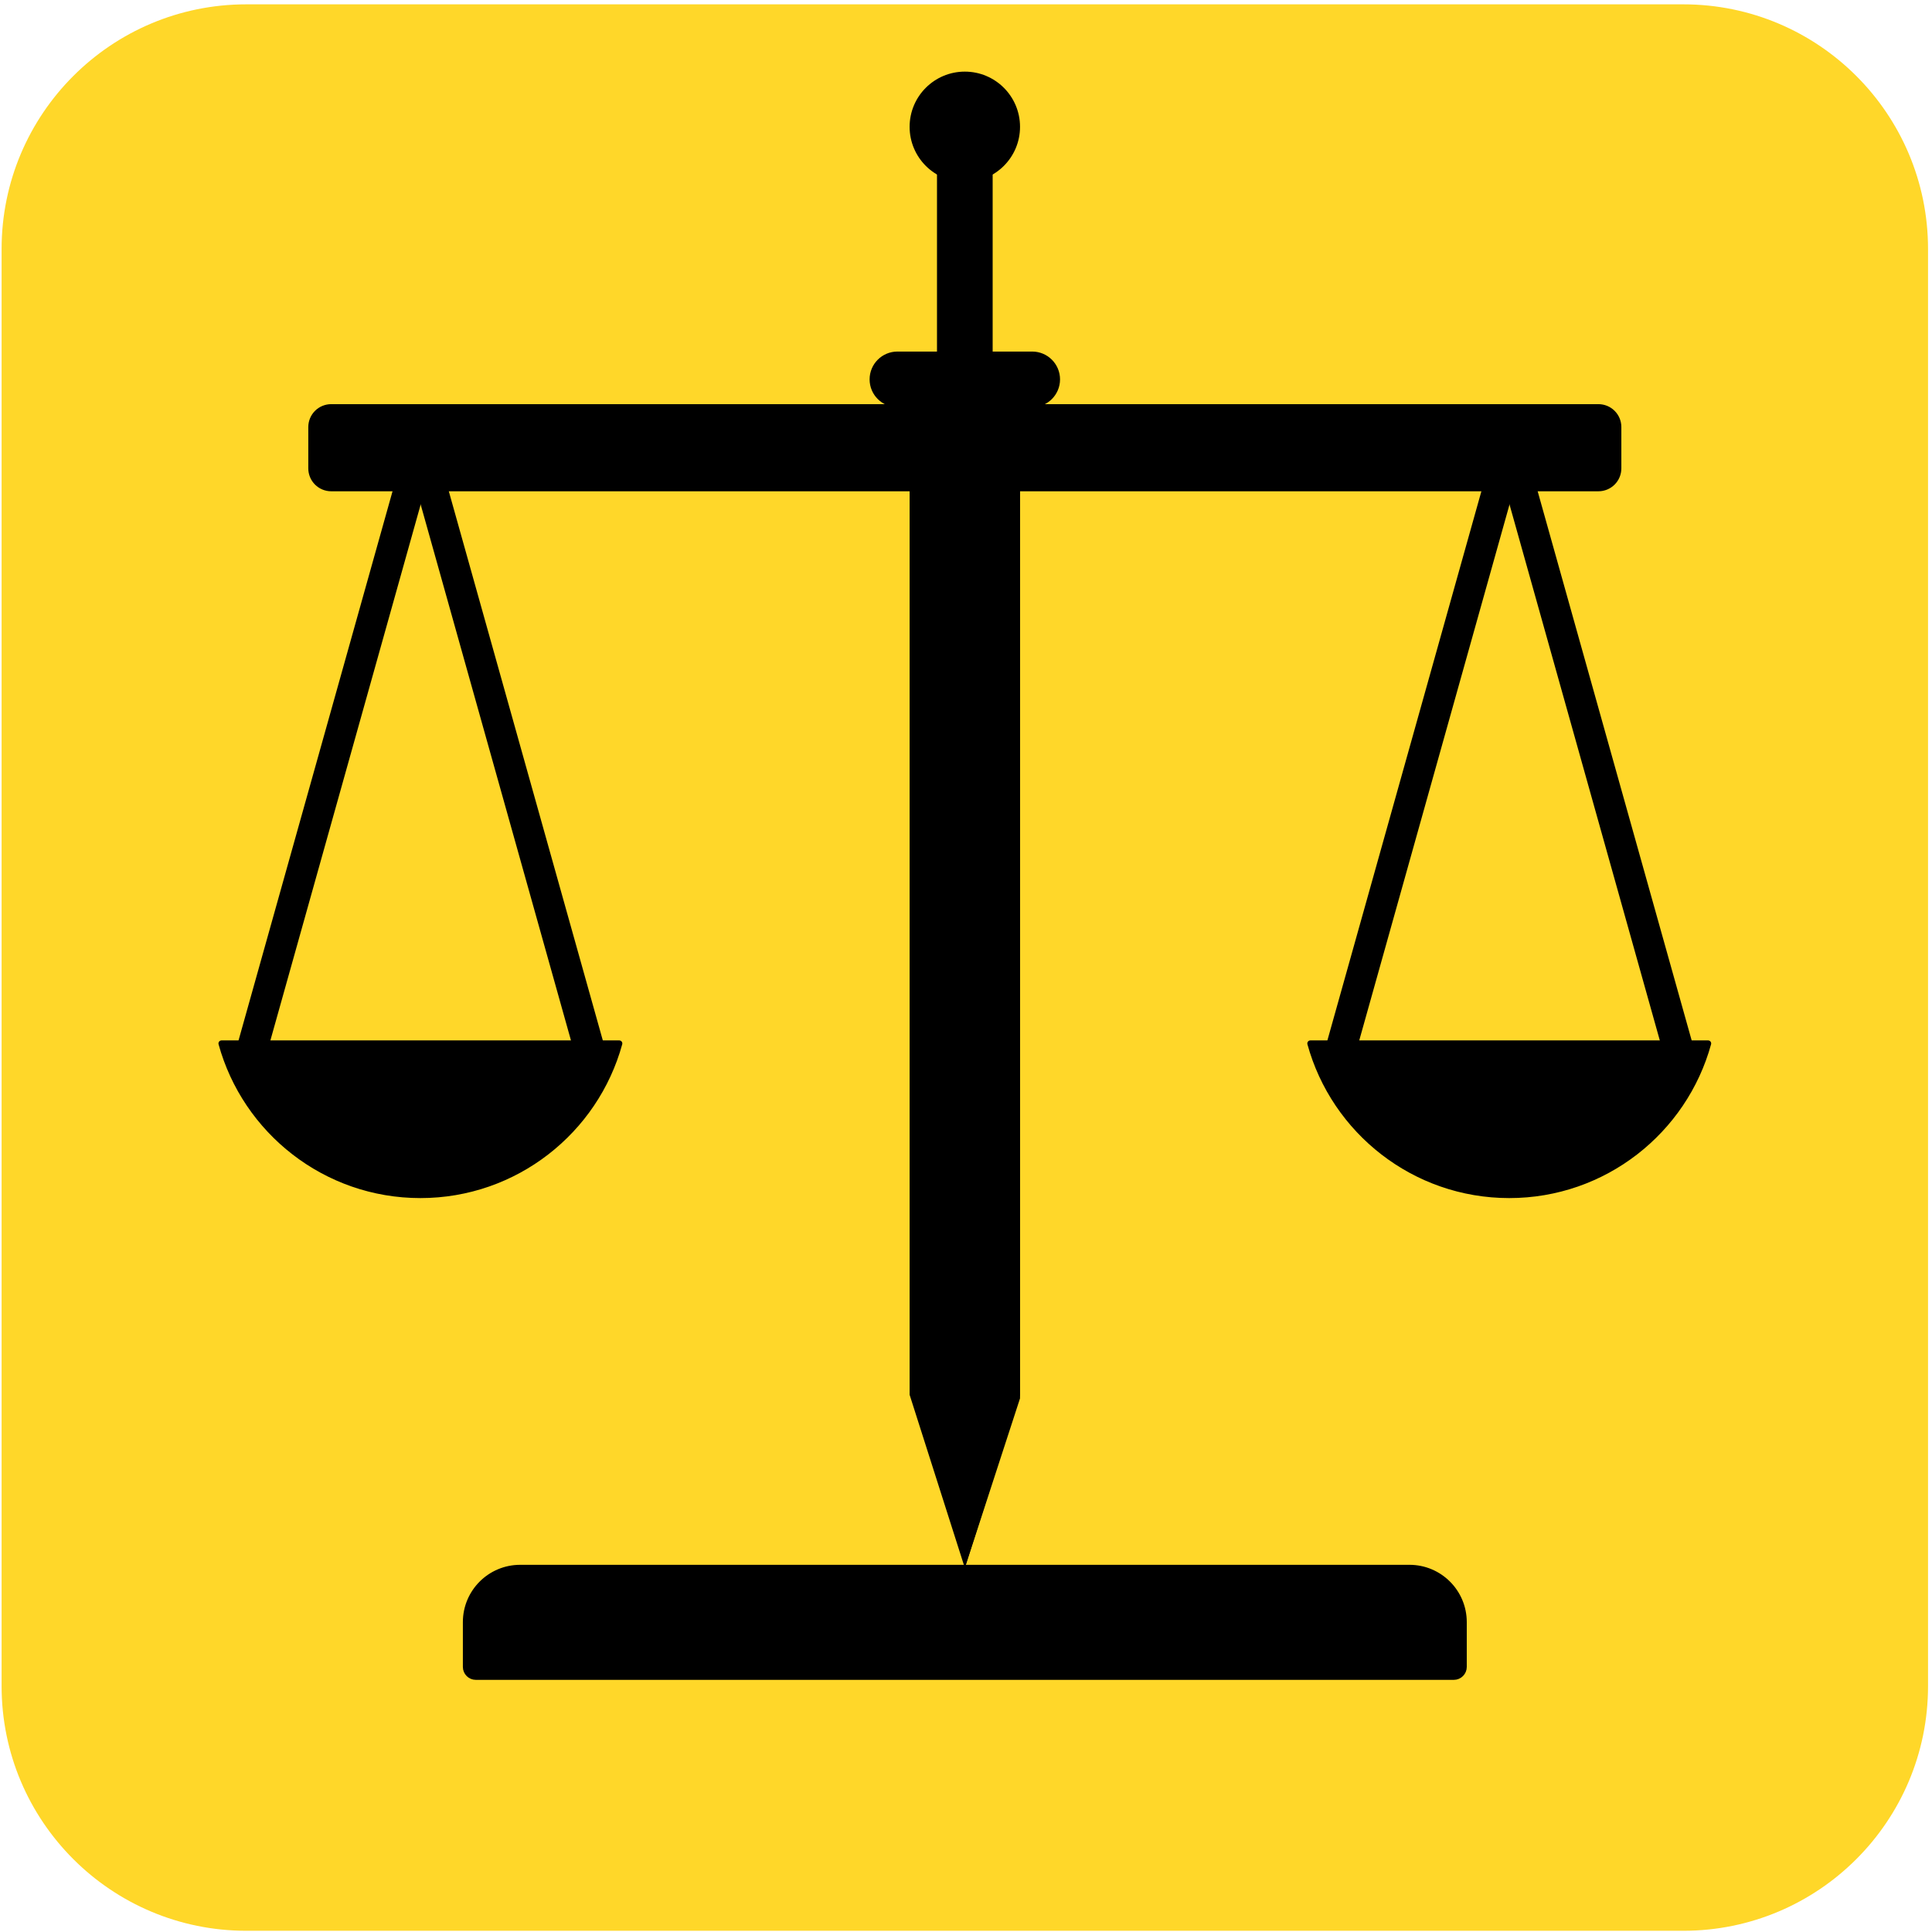
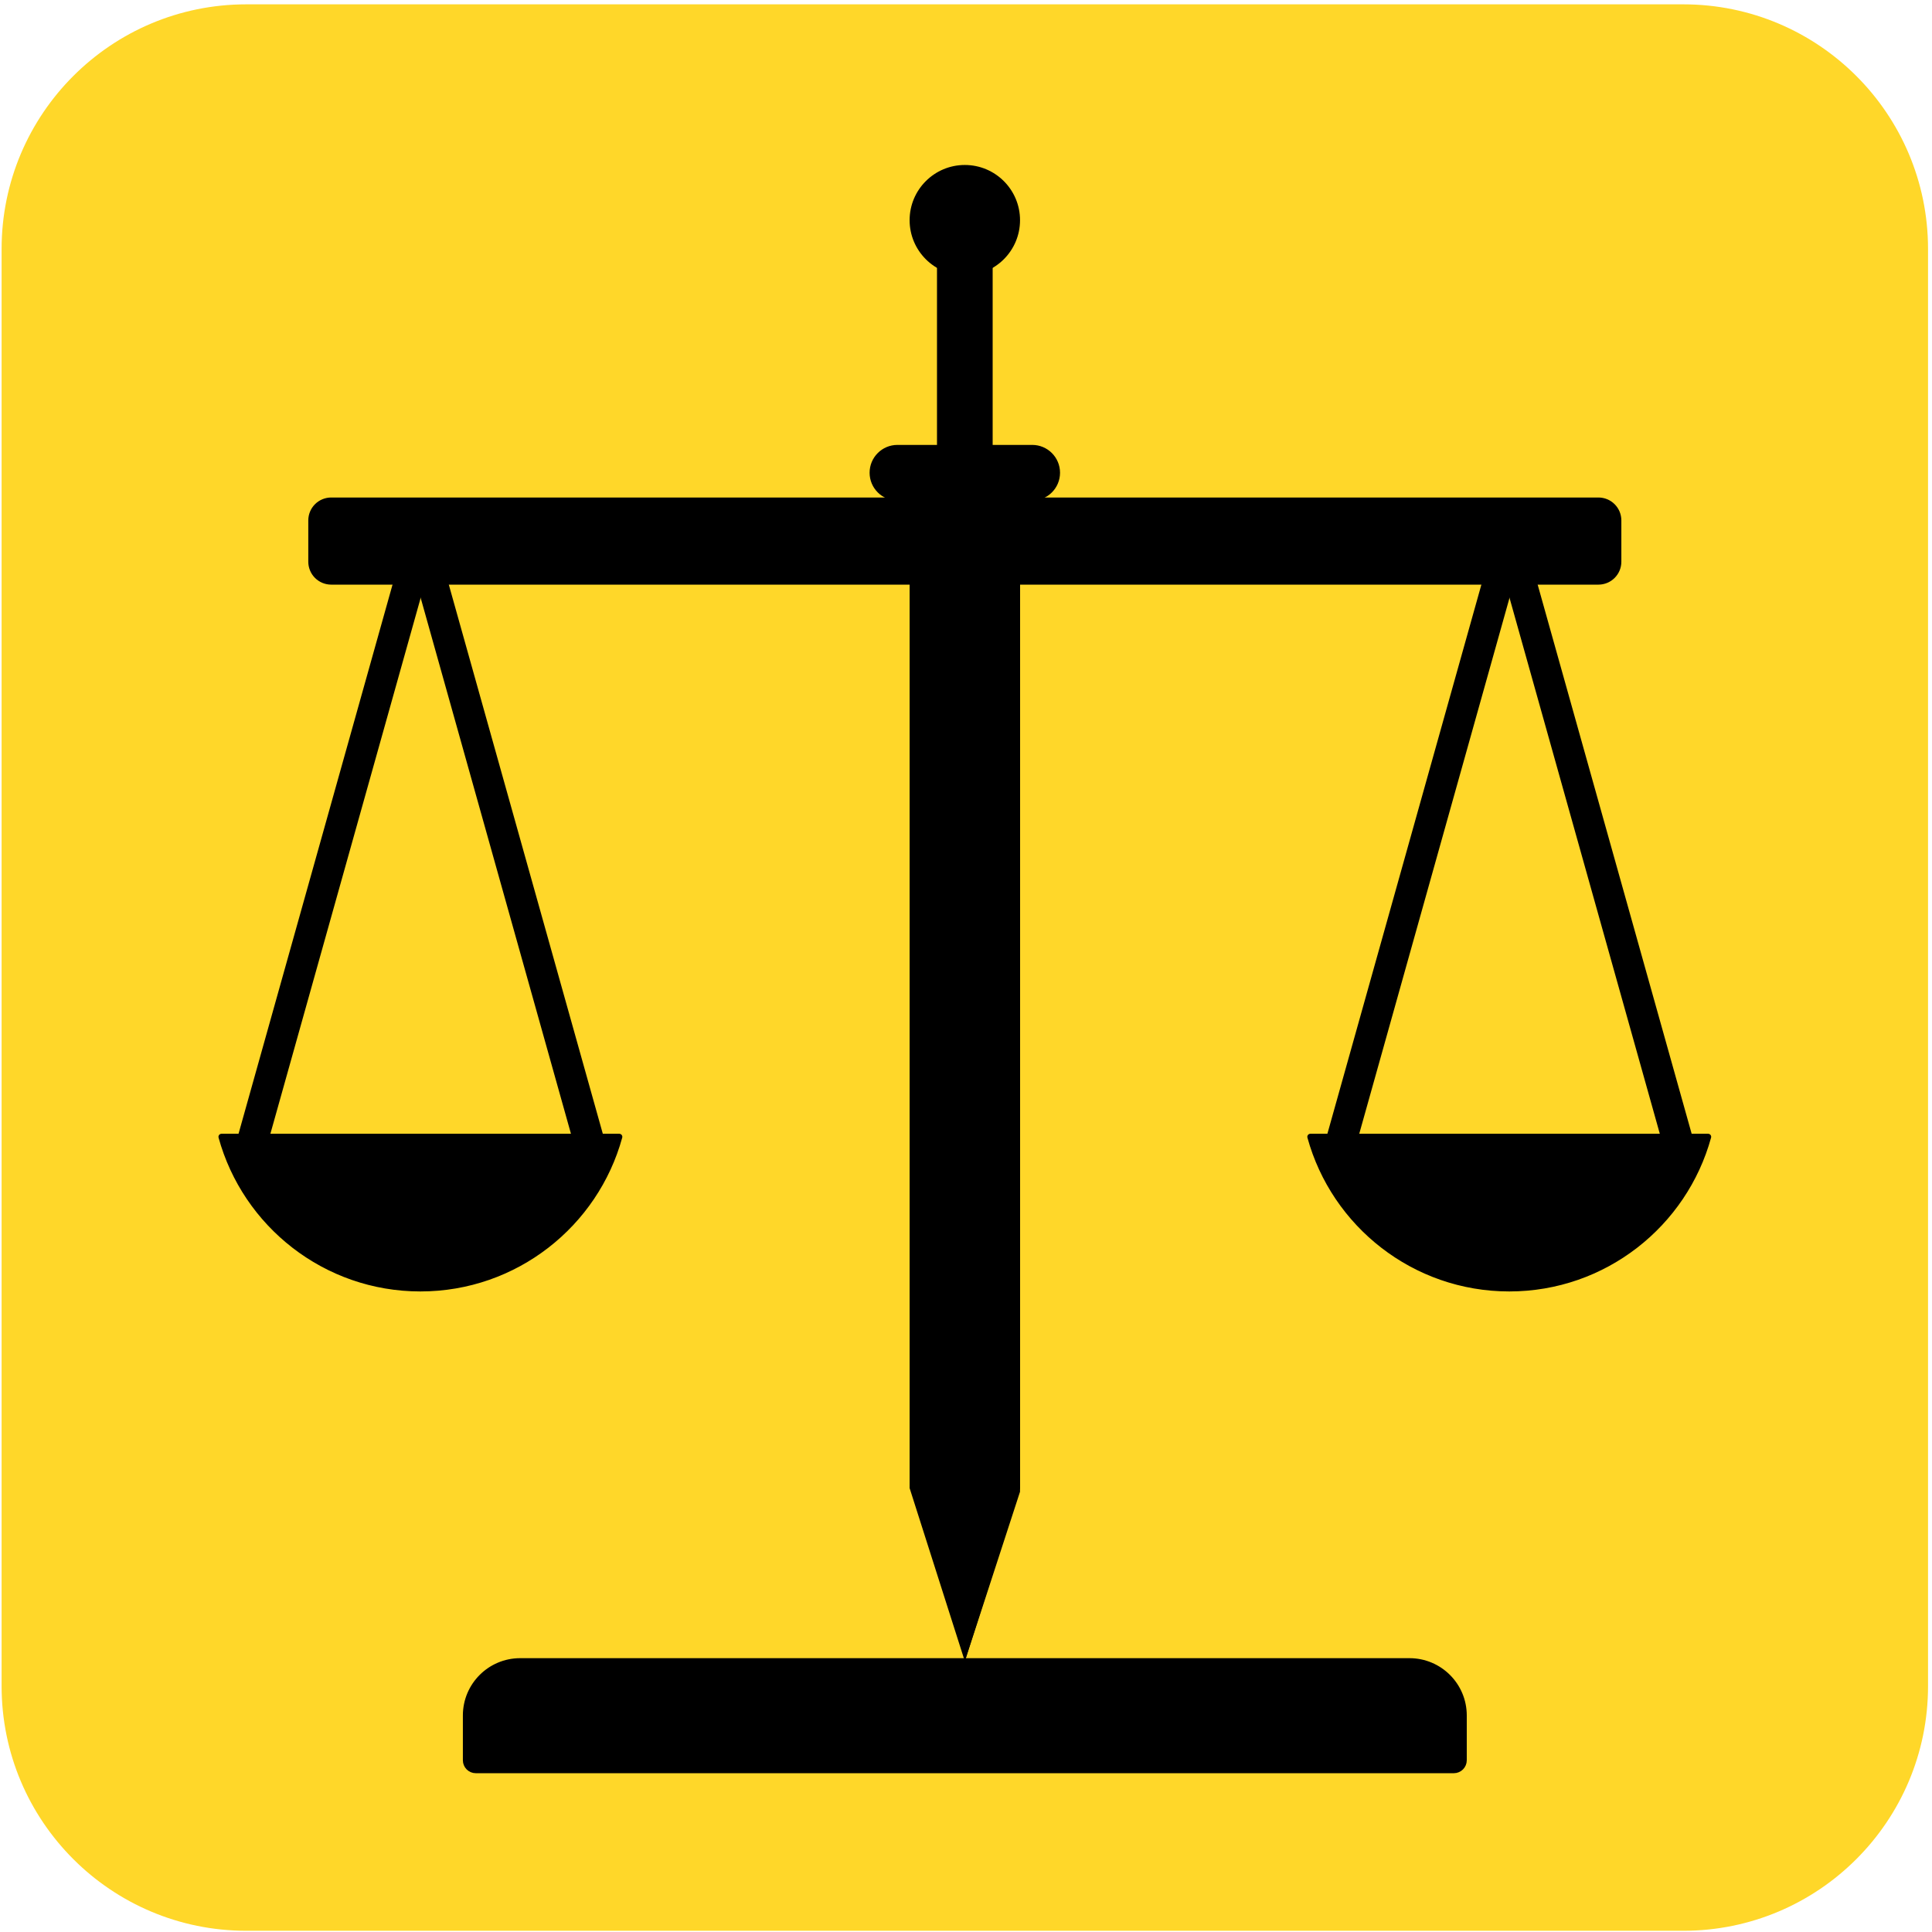
<svg xmlns="http://www.w3.org/2000/svg" width="100%" height="100%" viewBox="0 0 315 315" version="1.1" xml:space="preserve" style="fill-rule:evenodd;clip-rule:evenodd;stroke-linecap:round;stroke-linejoin:round;stroke-miterlimit:1.5;">
  <g>
    <path d="M314.354,40.608c0,-22.036 -17.864,-39.9 -39.9,-39.9c-60.301,0 -173.992,0 -234.292,0c-22.037,0 -39.901,17.864 -39.901,39.9c0,60.301 0,173.992 0,234.292c0,22.037 17.864,39.901 39.901,39.901c60.3,0 173.991,0 234.292,0c22.036,0 39.9,-17.864 39.9,-39.901c0,-60.3 0,-173.991 0,-234.292Z" style="fill:#ffd729;" />
-     <path d="M263.851,69.629c0,-0.858 -0.34,-1.681 -0.947,-2.287c-0.607,-0.607 -1.43,-0.948 -2.288,-0.948c-24.612,0 -182.005,0 -206.617,0c-0.858,0 -1.681,0.341 -2.288,0.948c-0.606,0.606 -0.947,1.429 -0.947,2.287c0,2.049 0,4.687 0,6.736c0,0.858 0.341,1.681 0.947,2.287c0.607,0.607 1.43,0.948 2.288,0.948c24.612,0 182.005,0 206.617,0c0.858,0 1.681,-0.341 2.288,-0.948c0.607,-0.606 0.947,-1.429 0.947,-2.287c0,-2.049 0,-4.687 0,-6.736Z" style="stroke:#000;stroke-width:1px;" />
-     <path d="M238.647,264.476c0,-4.884 -3.959,-8.843 -8.842,-8.843c-28.334,0 -116.661,0 -144.994,0c-4.884,0 -8.843,3.959 -8.843,8.843c0,2.803 0,5.61 0,7.305c0,0.888 0.72,1.608 1.608,1.608c15.836,0 143.627,0 159.463,0c0.888,0 1.608,-0.72 1.608,-1.608c0,-1.695 0,-4.502 0,-7.305Z" style="stroke:#000;stroke-width:1px;" />
+     <path d="M263.851,84.85c0,-0.858 -0.34,-1.681 -0.947,-2.288c-0.607,-0.607 -1.43,-0.947 -2.288,-0.947c-24.612,0 -182.005,0 -206.617,0c-0.858,0 -1.681,0.34 -2.288,0.947c-0.606,0.607 -0.947,1.43 -0.947,2.288c0,2.048 0,4.687 0,6.735c0,0.858 0.341,1.681 0.947,2.288c0.607,0.606 1.43,0.947 2.288,0.947c24.612,0 182.005,0 206.617,0c0.858,0 1.681,-0.341 2.288,-0.947c0.607,-0.607 0.947,-1.43 0.947,-2.288c0,-2.048 0,-4.687 0,-6.735Z" style="stroke:#000;stroke-width:1px;" />
+     <path d="M238.647,279.696c0,-4.883 -3.959,-8.842 -8.842,-8.842c-28.334,0 -116.661,0 -144.994,0c-4.884,0 -8.843,3.959 -8.843,8.842c0,2.803 0,5.611 0,7.306c0,0.888 0.72,1.608 1.608,1.608c15.836,0 143.627,0 159.463,0c0.888,0 1.608,-0.72 1.608,-1.608c0,-1.695 0,-4.503 0,-7.306Z" style="stroke:#000;stroke-width:1px;" />
    <g>
-       <path d="M100.967,170.132c-3.91,14.236 -16.954,24.708 -32.425,24.708c-15.47,0 -28.514,-10.472 -32.424,-24.708l64.849,0Z" style="stroke:#000;stroke-width:1px;" />
-       <path d="M40.691,172.478l27.897,-99.481" style="fill:none;stroke:#000;stroke-width:5px;stroke-linecap:butt;" />
-       <path d="M96.486,172.478l-27.898,-99.481" style="fill:none;stroke:#000;stroke-width:5px;stroke-linecap:butt;" />
+       <path d="M100.967,185.353c-3.91,14.236 -16.954,24.708 -32.425,24.708c-15.47,0 -28.514,-10.472 -32.424,-24.708l64.849,0Z" style="stroke:#000;stroke-width:1px;" />
+       <path d="M40.691,187.698l27.897,-99.481" style="fill:none;stroke:#000;stroke-width:5px;stroke-linecap:butt;" />
+       <path d="M96.486,187.698l-27.898,-99.481" style="fill:none;stroke:#000;stroke-width:5px;stroke-linecap:butt;" />
    </g>
    <g>
-       <path d="M278.497,170.132c-3.91,14.236 -16.954,24.708 -32.424,24.708c-15.471,0 -28.515,-10.472 -32.424,-24.708l64.848,0Z" style="stroke:#000;stroke-width:1px;" />
-       <path d="M218.221,172.478l27.897,-99.481" style="fill:none;stroke:#000;stroke-width:5px;stroke-linecap:butt;" />
-       <path d="M274.016,172.478l-27.898,-99.481" style="fill:none;stroke:#000;stroke-width:5px;stroke-linecap:butt;" />
+       <path d="M278.497,185.353c-3.91,14.236 -16.954,24.708 -32.424,24.708c-15.471,0 -28.515,-10.472 -32.424,-24.708l64.848,0Z" style="stroke:#000;stroke-width:1px;" />
+       <path d="M218.221,187.698l27.897,-99.481" style="fill:none;stroke:#000;stroke-width:5px;stroke-linecap:butt;" />
+       <path d="M274.016,187.698l-27.898,-99.481" style="fill:none;stroke:#000;stroke-width:5px;stroke-linecap:butt;" />
    </g>
-     <path d="M148.307,65.836l18.001,0l0,161.571l-9,28.226l-9.001,-28.226l0,-161.571Z" />
-     <path d="M166.308,66.394l0,161.601l-9,27.638l0,-189.239l9,0Z" />
-     <path d="M157.308,61.856c2.506,0 4.538,-2.032 4.538,-4.538c0,-7.423 0,-22.077 0,-29.5c0,-2.506 -2.032,-4.538 -4.538,-4.538c0,0 0,0 0,0c-2.507,0 -4.538,2.032 -4.538,4.538c0,7.423 0,22.077 0,29.5c0,2.506 2.031,4.538 4.538,4.538c0,0 0,0 0,0Z" />
-     <path d="M172.832,61.856c0,-2.506 -2.032,-4.538 -4.538,-4.538c-5.884,0 -16.088,0 -21.973,0c-2.506,0 -4.538,2.032 -4.538,4.538c0,0 0,0 0,0c0,2.506 2.032,4.538 4.538,4.538c5.885,0 16.089,0 21.973,0c2.506,0 4.538,-2.032 4.538,-4.538c0,0 0,0 0,0Z" />
-     <circle cx="157.308" cy="20.679" r="9.001" />
+     <path d="M148.307,81.057l18.001,0l0,161.57l-9,28.227l-9.001,-28.227l0,-161.57Z" />
+     <path d="M166.308,81.615l0,161.601l-9,27.638l0,-189.239l9,0Z" />
+     <path d="M157.308,77.077c2.506,0 4.538,-2.032 4.538,-4.538c0,-7.424 0,-22.077 0,-29.5c0,-2.507 -2.032,-4.538 -4.538,-4.538c0,0 0,0 0,0c-2.507,0 -4.538,2.031 -4.538,4.538c0,7.423 0,22.076 0,29.5c0,2.506 2.031,4.538 4.538,4.538c0,0 0,0 0,0Z" />
+     <path d="M172.832,77.077c0,-2.507 -2.032,-4.538 -4.538,-4.538c-5.884,0 -16.088,0 -21.973,0c-2.506,0 -4.538,2.031 -4.538,4.538c0,0 0,0 0,0c0,2.506 2.032,4.538 4.538,4.538c5.885,0 16.089,0 21.973,0c2.506,0 4.538,-2.032 4.538,-4.538c0,0 0,0 0,0Z" />
+     <circle cx="157.308" cy="35.9" r="9.001" />
  </g>
</svg>
